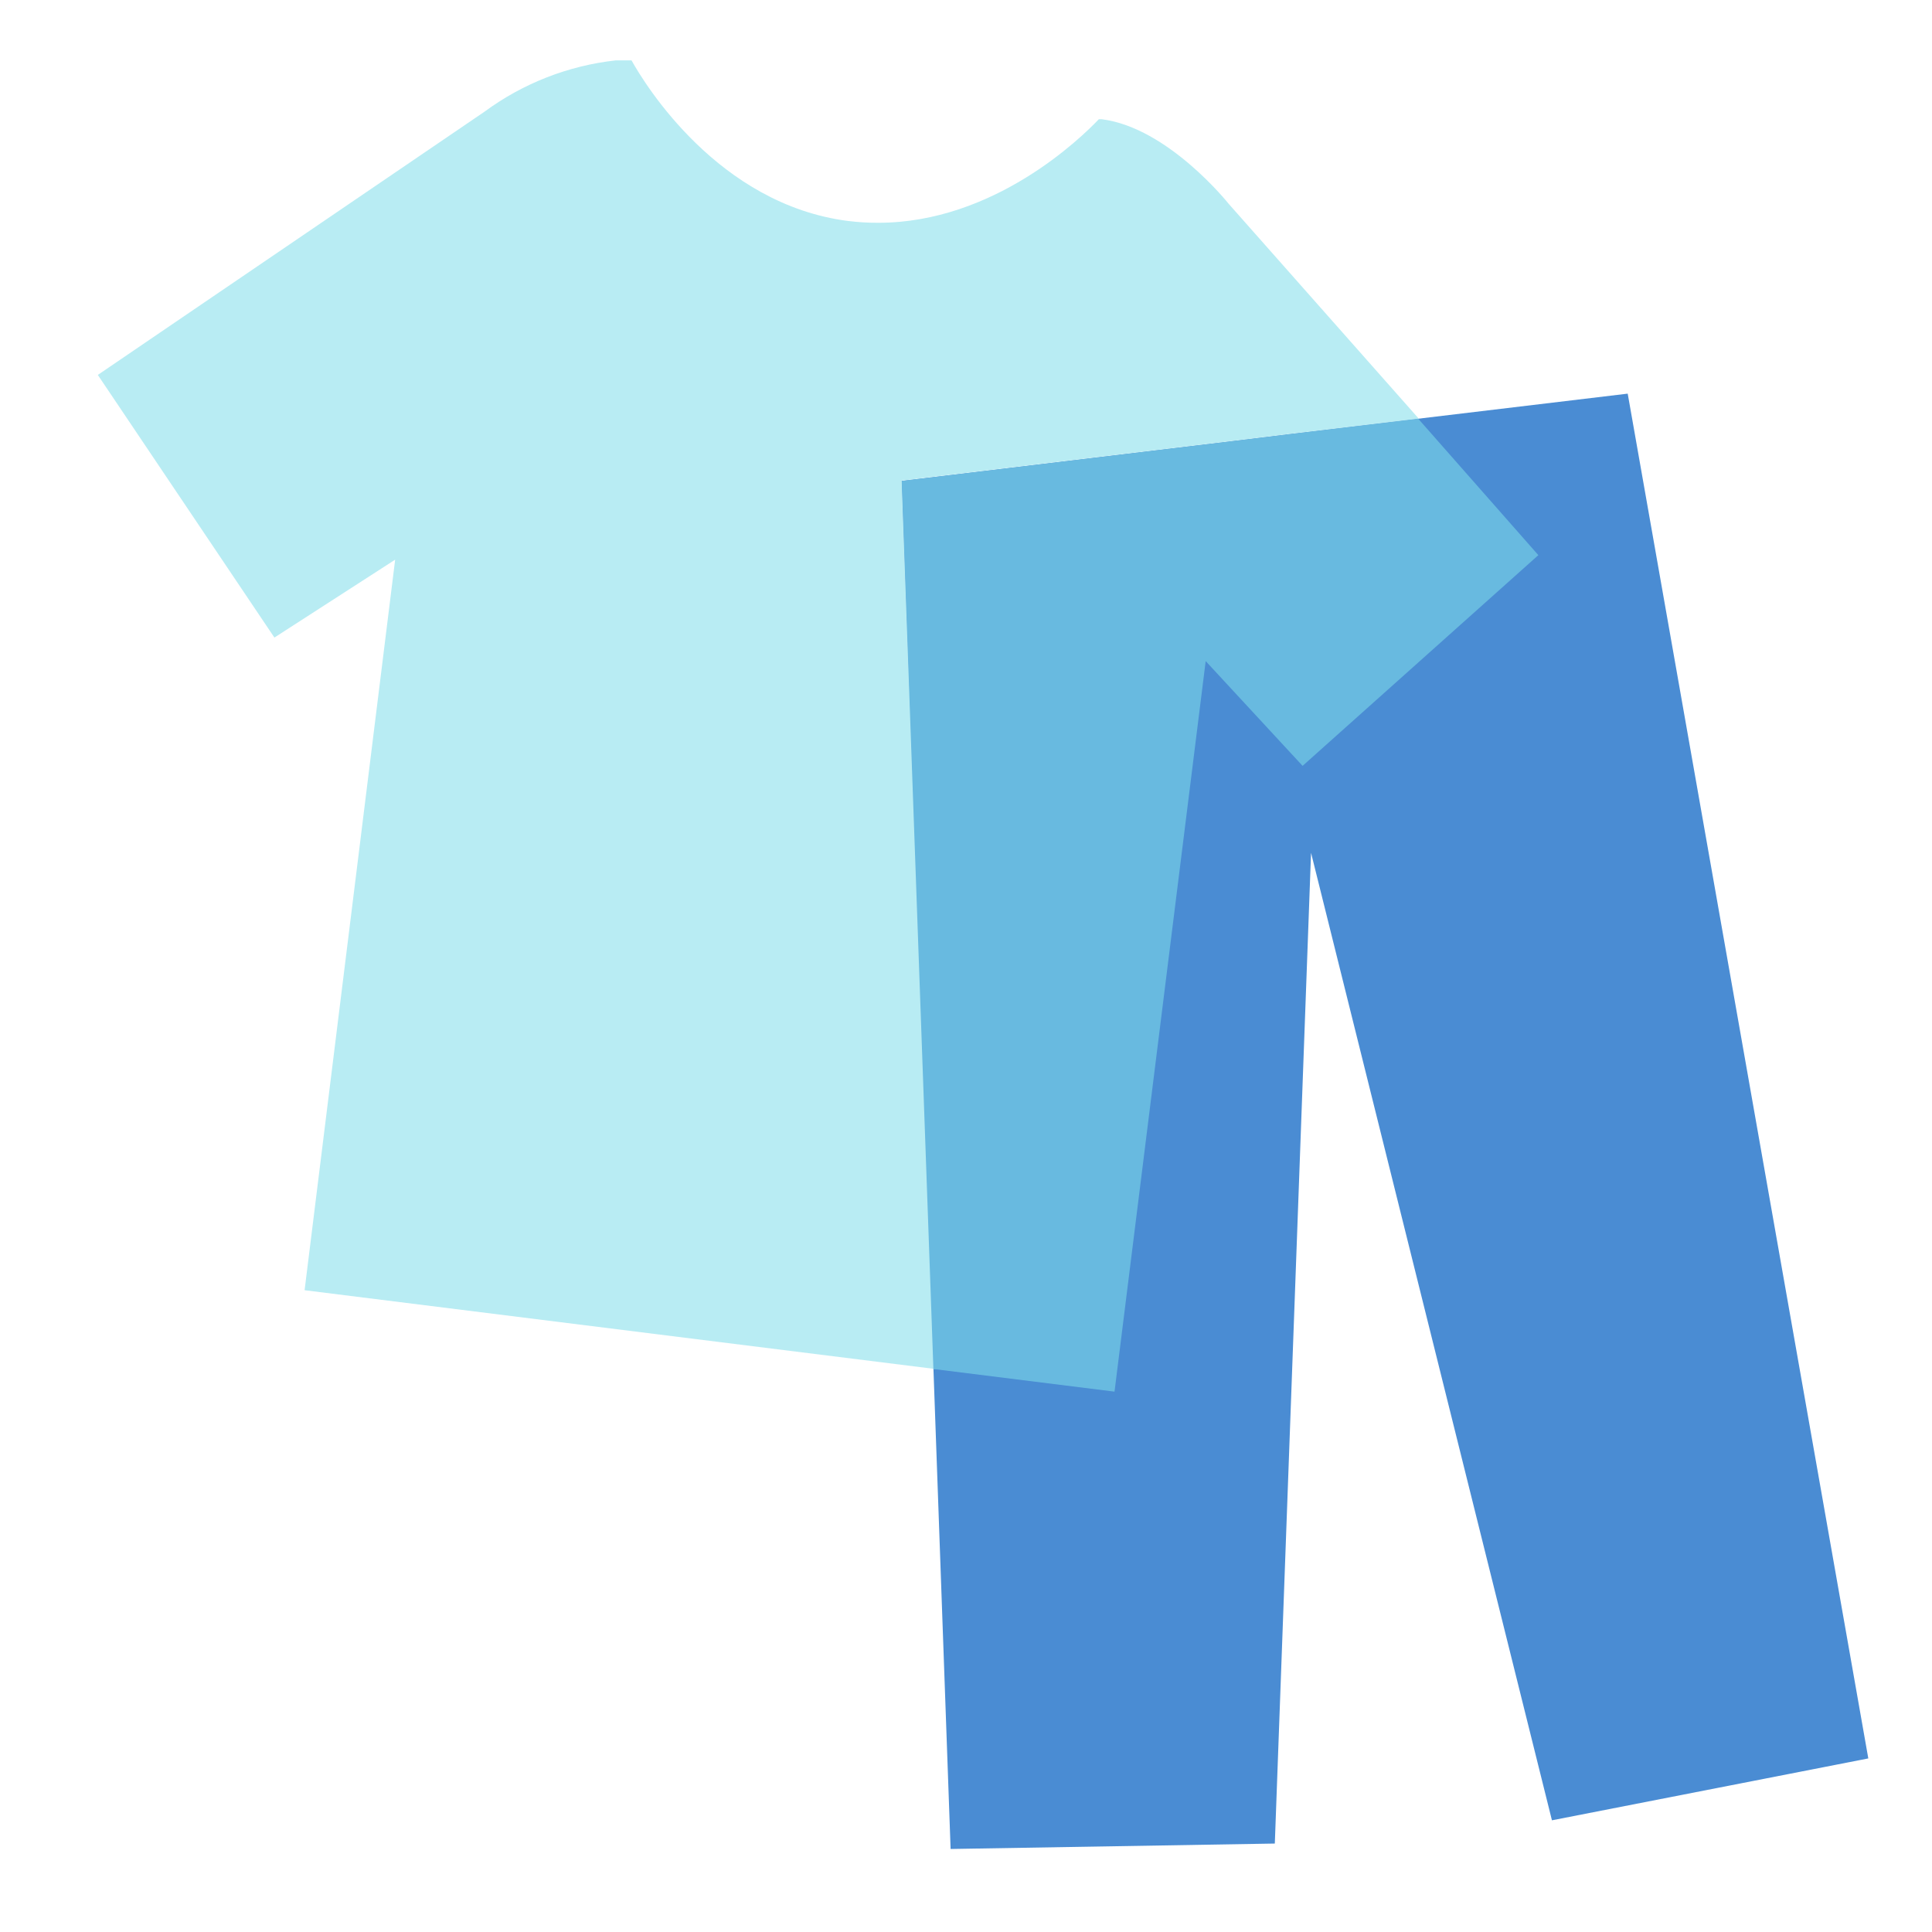
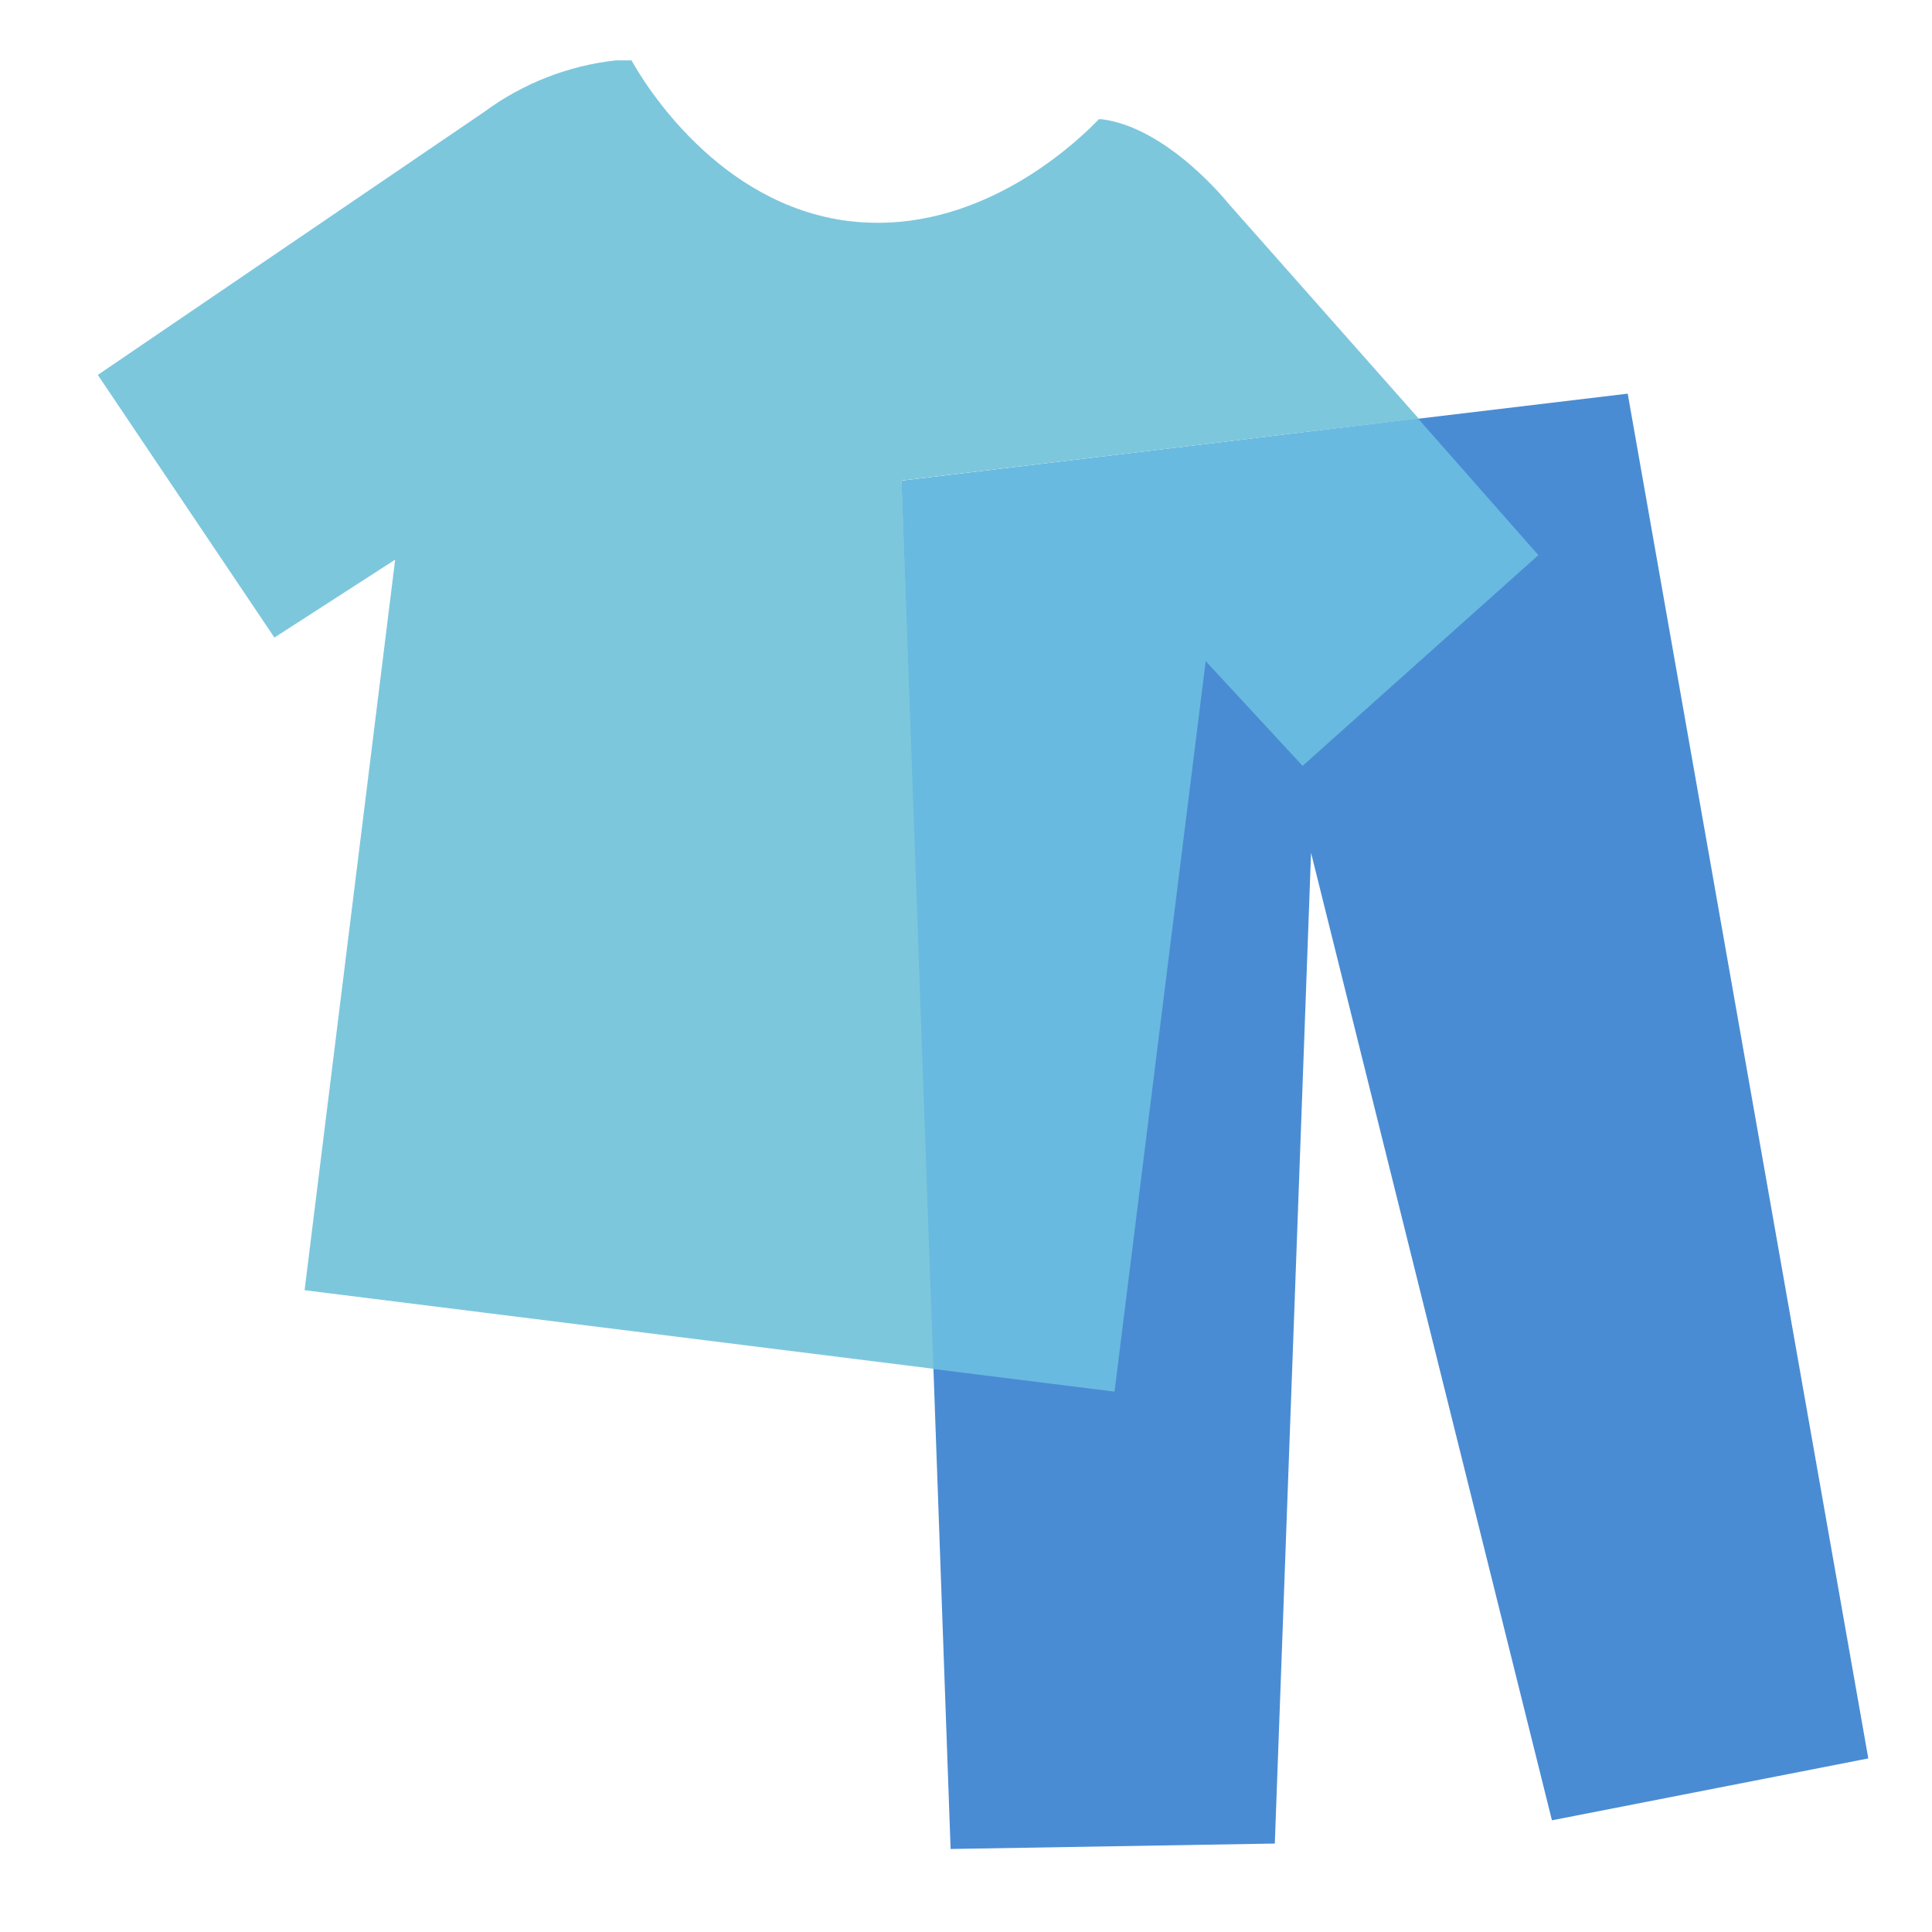
- <svg xmlns="http://www.w3.org/2000/svg" id="Layer_1" data-name="Layer 1" viewBox="0 0 64 64">
-   <rect width="64" height="64" style="fill:none" />
-   <polyline points="42.72 14.38 40.84 14.61 29.87 15.93 31.49 61.25 42.23 61.07 43.43 28.25 51.41 60.3 61.89 58.25 53.92 13.04 42.72 14.38" style="fill:#4a8cd3" />
-   <path d="M20.4,2a9,9,0,0,0-4.35,1.7L3.24,12.42l5.85,8.7,4-2.58-3,24.2,20.89,2.61L29.87,15.92l11-1.32,1.88-.23L47,13.87,40.7,6.75s-2-2.52-4.2-2.8h-.1c-.59.62-3.47,3.43-7.31,3.43a7.83,7.83,0,0,1-1-.06C23.8,6.77,21.37,2.81,20.92,2h-.1L20.4,2" style="fill:#b8ecf3" />
-   <polyline points="46.98 13.87 42.72 14.38 40.84 14.61 29.87 15.93 30.92 45.35 36.92 46.1 39.94 21.9 43.15 25.37 50.96 18.39 46.98 13.87" style="fill:#68bae0" />
+ <svg xmlns="http://www.w3.org/2000/svg" viewBox="0 0 64 64">
+   <g id="Layer_2" data-name="Layer 2">
+     <g id="Layer_1-2" data-name="Layer 1">
+       <rect width="64" height="64" style="fill:none" />
+       <polyline points="42.72 14.38 40.84 14.61 29.87 15.93 31.49 61.25 42.23 61.07 43.43 28.25 51.41 60.3 61.89 58.25 53.92 13.04 42.72 14.38" style="fill:#4a8cd3" />
+       <path d="M20.4,2a9,9,0,0,0-4.35,1.7L3.24,12.42l5.85,8.7,4-2.58-3,24.2,20.89,2.61L29.87,15.92l11-1.32,1.88-.23L47,13.87,40.7,6.75s-2-2.52-4.2-2.8h-.1c-.59.62-3.47,3.43-7.31,3.43a7.83,7.83,0,0,1-1-.06C23.8,6.77,21.37,2.81,20.92,2h-.1L20.4,2" style="fill:#7dc7dd" />
+       <polyline points="46.98 13.87 42.72 14.38 40.84 14.61 29.87 15.93 30.92 45.35 36.92 46.1 39.94 21.9 43.15 25.37 50.96 18.39 46.98 13.87" style="fill:#68bae0" />
+     </g>
+   </g>
</svg>
